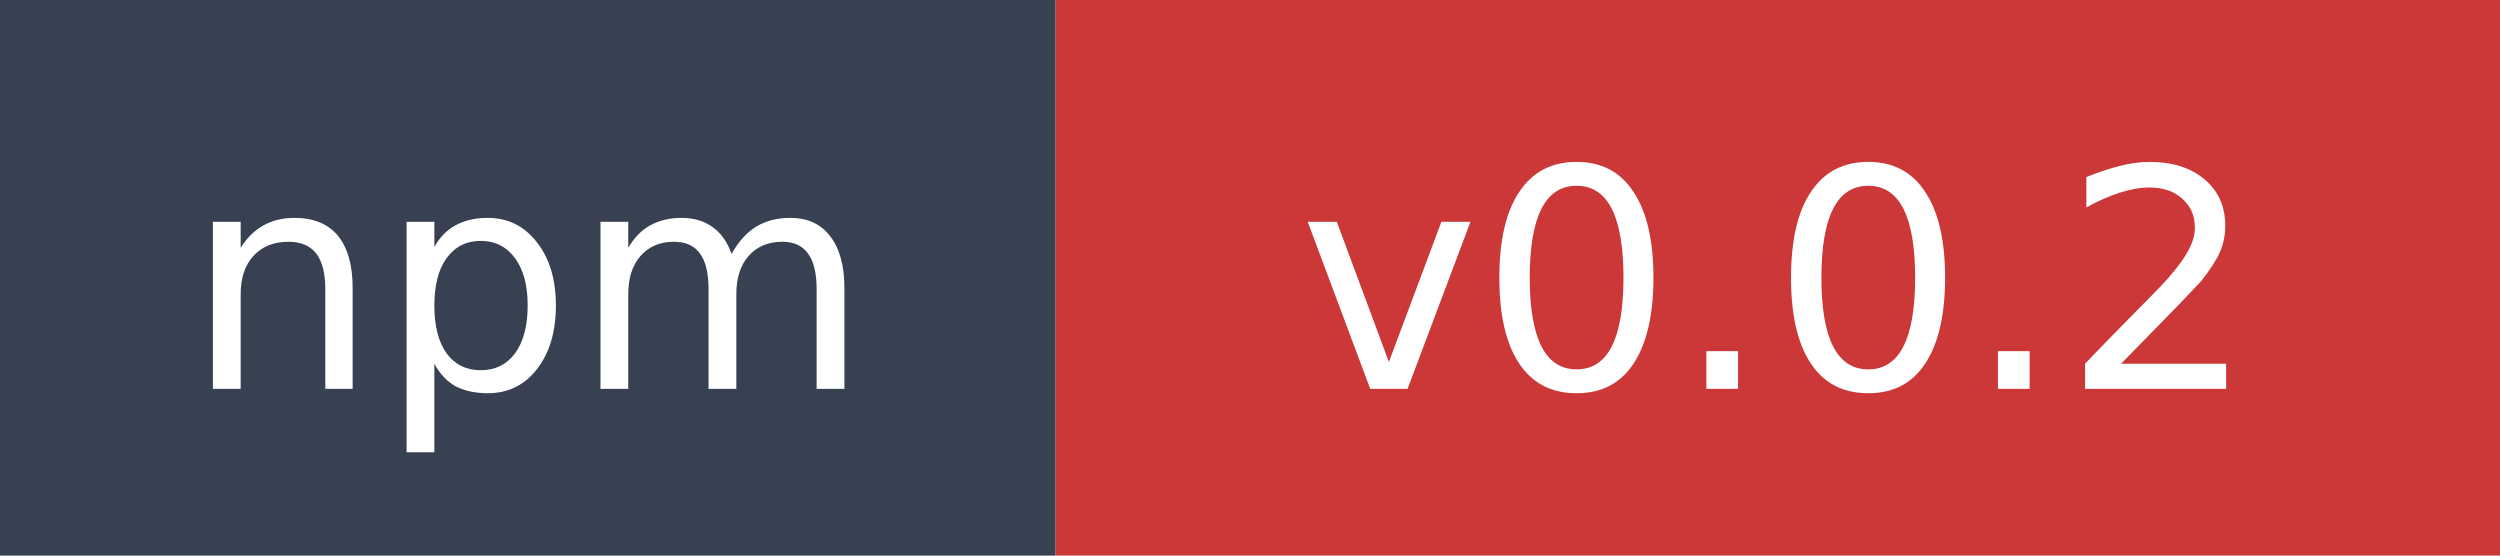
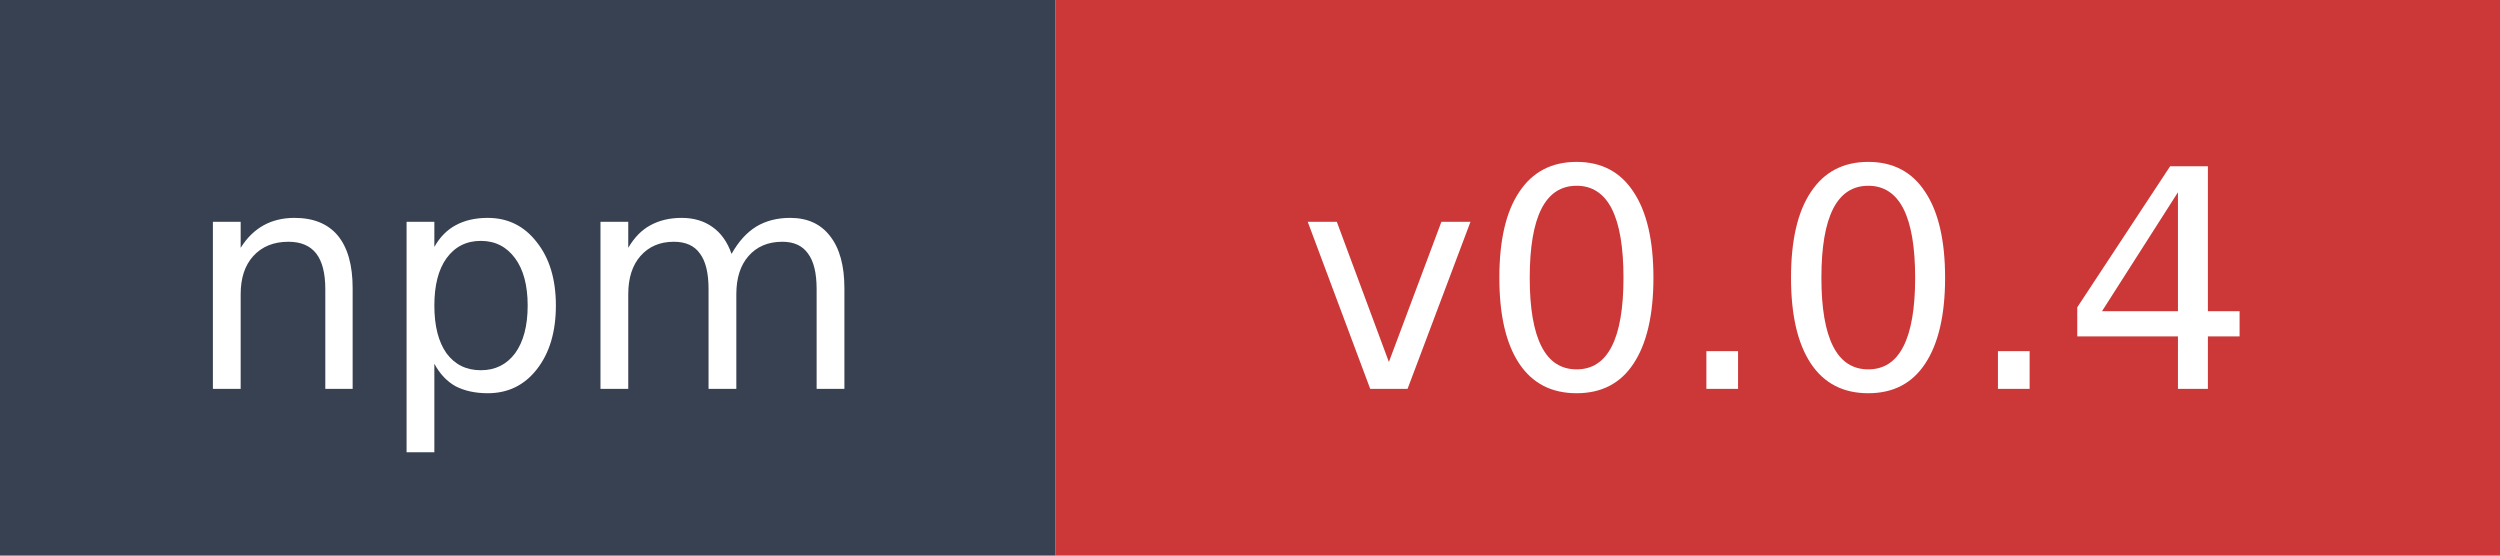
- <svg xmlns="http://www.w3.org/2000/svg" width="90" height="20" role="img" aria-label="npm: v0.0.2">
+ <svg xmlns="http://www.w3.org/2000/svg" width="90" height="20" role="img" aria-label="npm: v0.0.4">
  <rect width="38" height="20" fill="#374151" />
  <rect x="38" width="52" height="20" fill="#cb3837" />
  <text x="19" y="14" fill="#ffffff" font-family="Verdana,Geneva,DejaVu Sans,sans-serif" font-size="11" text-anchor="middle">npm</text>
-   <text x="64" y="14" fill="#ffffff" font-family="Verdana,Geneva,DejaVu Sans,sans-serif" font-size="11" text-anchor="middle">v0.0.2</text>
+   <text x="64" y="14" fill="#ffffff" font-family="Verdana,Geneva,DejaVu Sans,sans-serif" font-size="11" text-anchor="middle">v0.0.4</text>
</svg>
